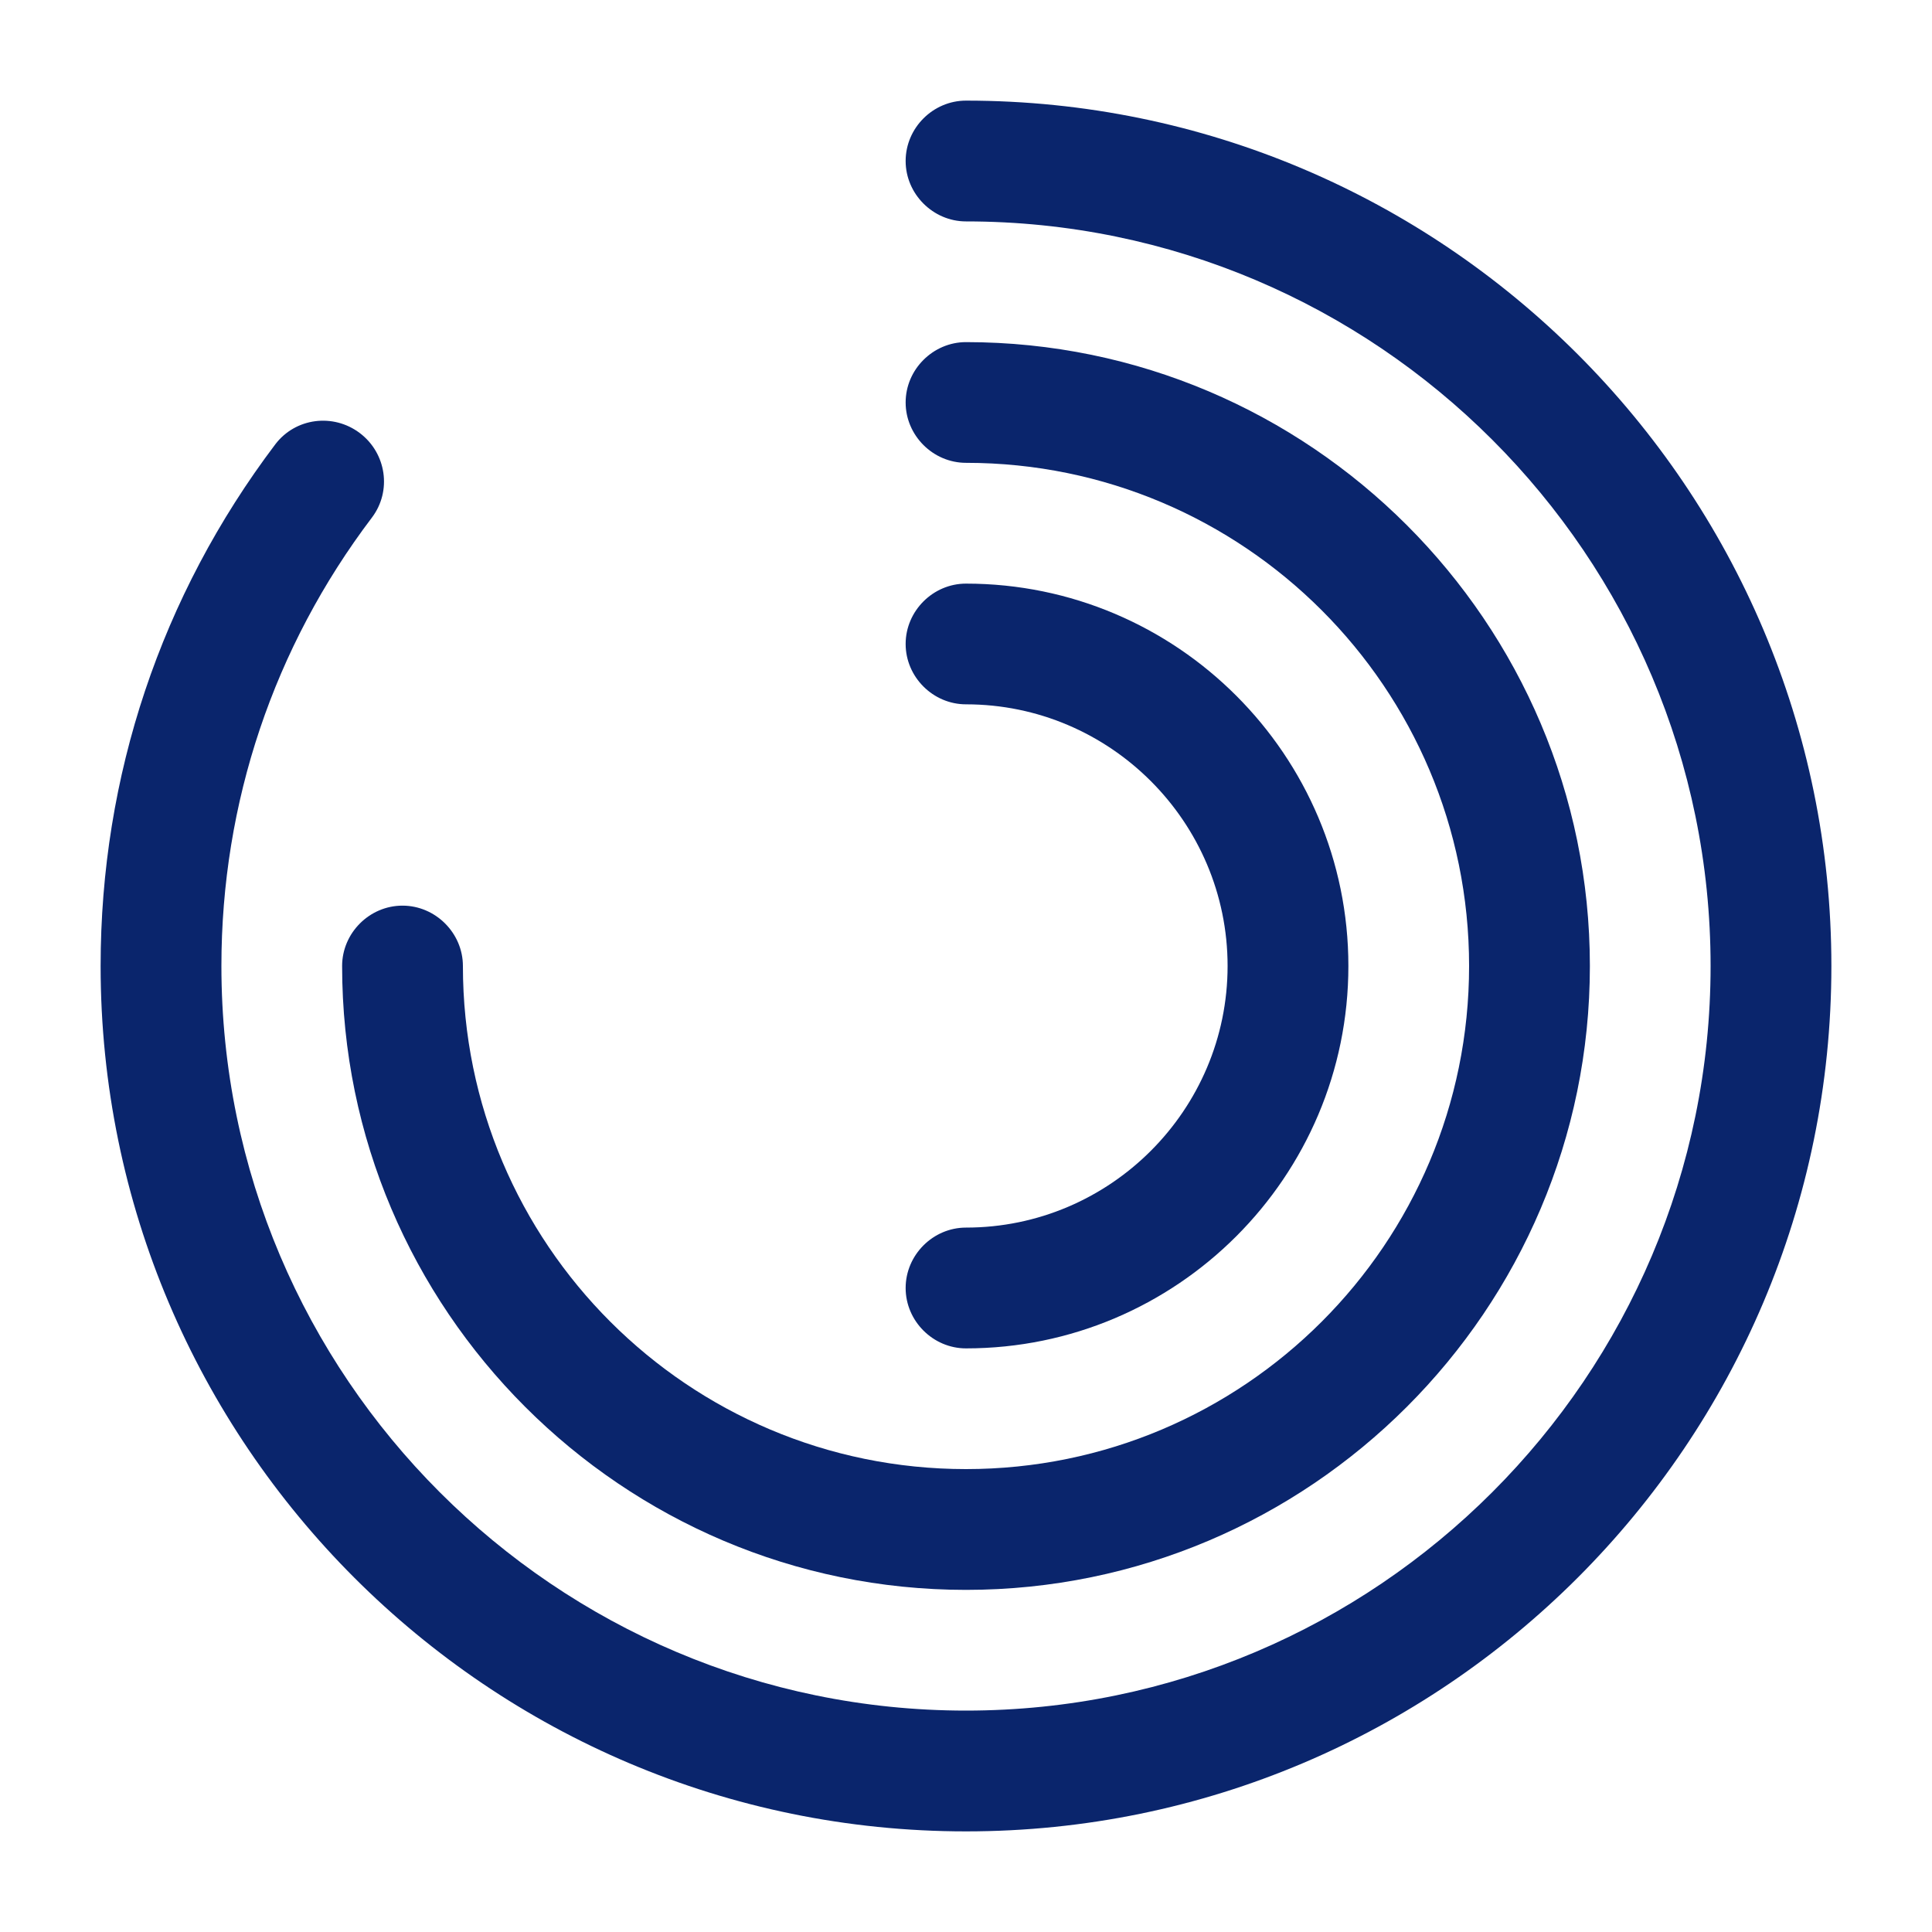
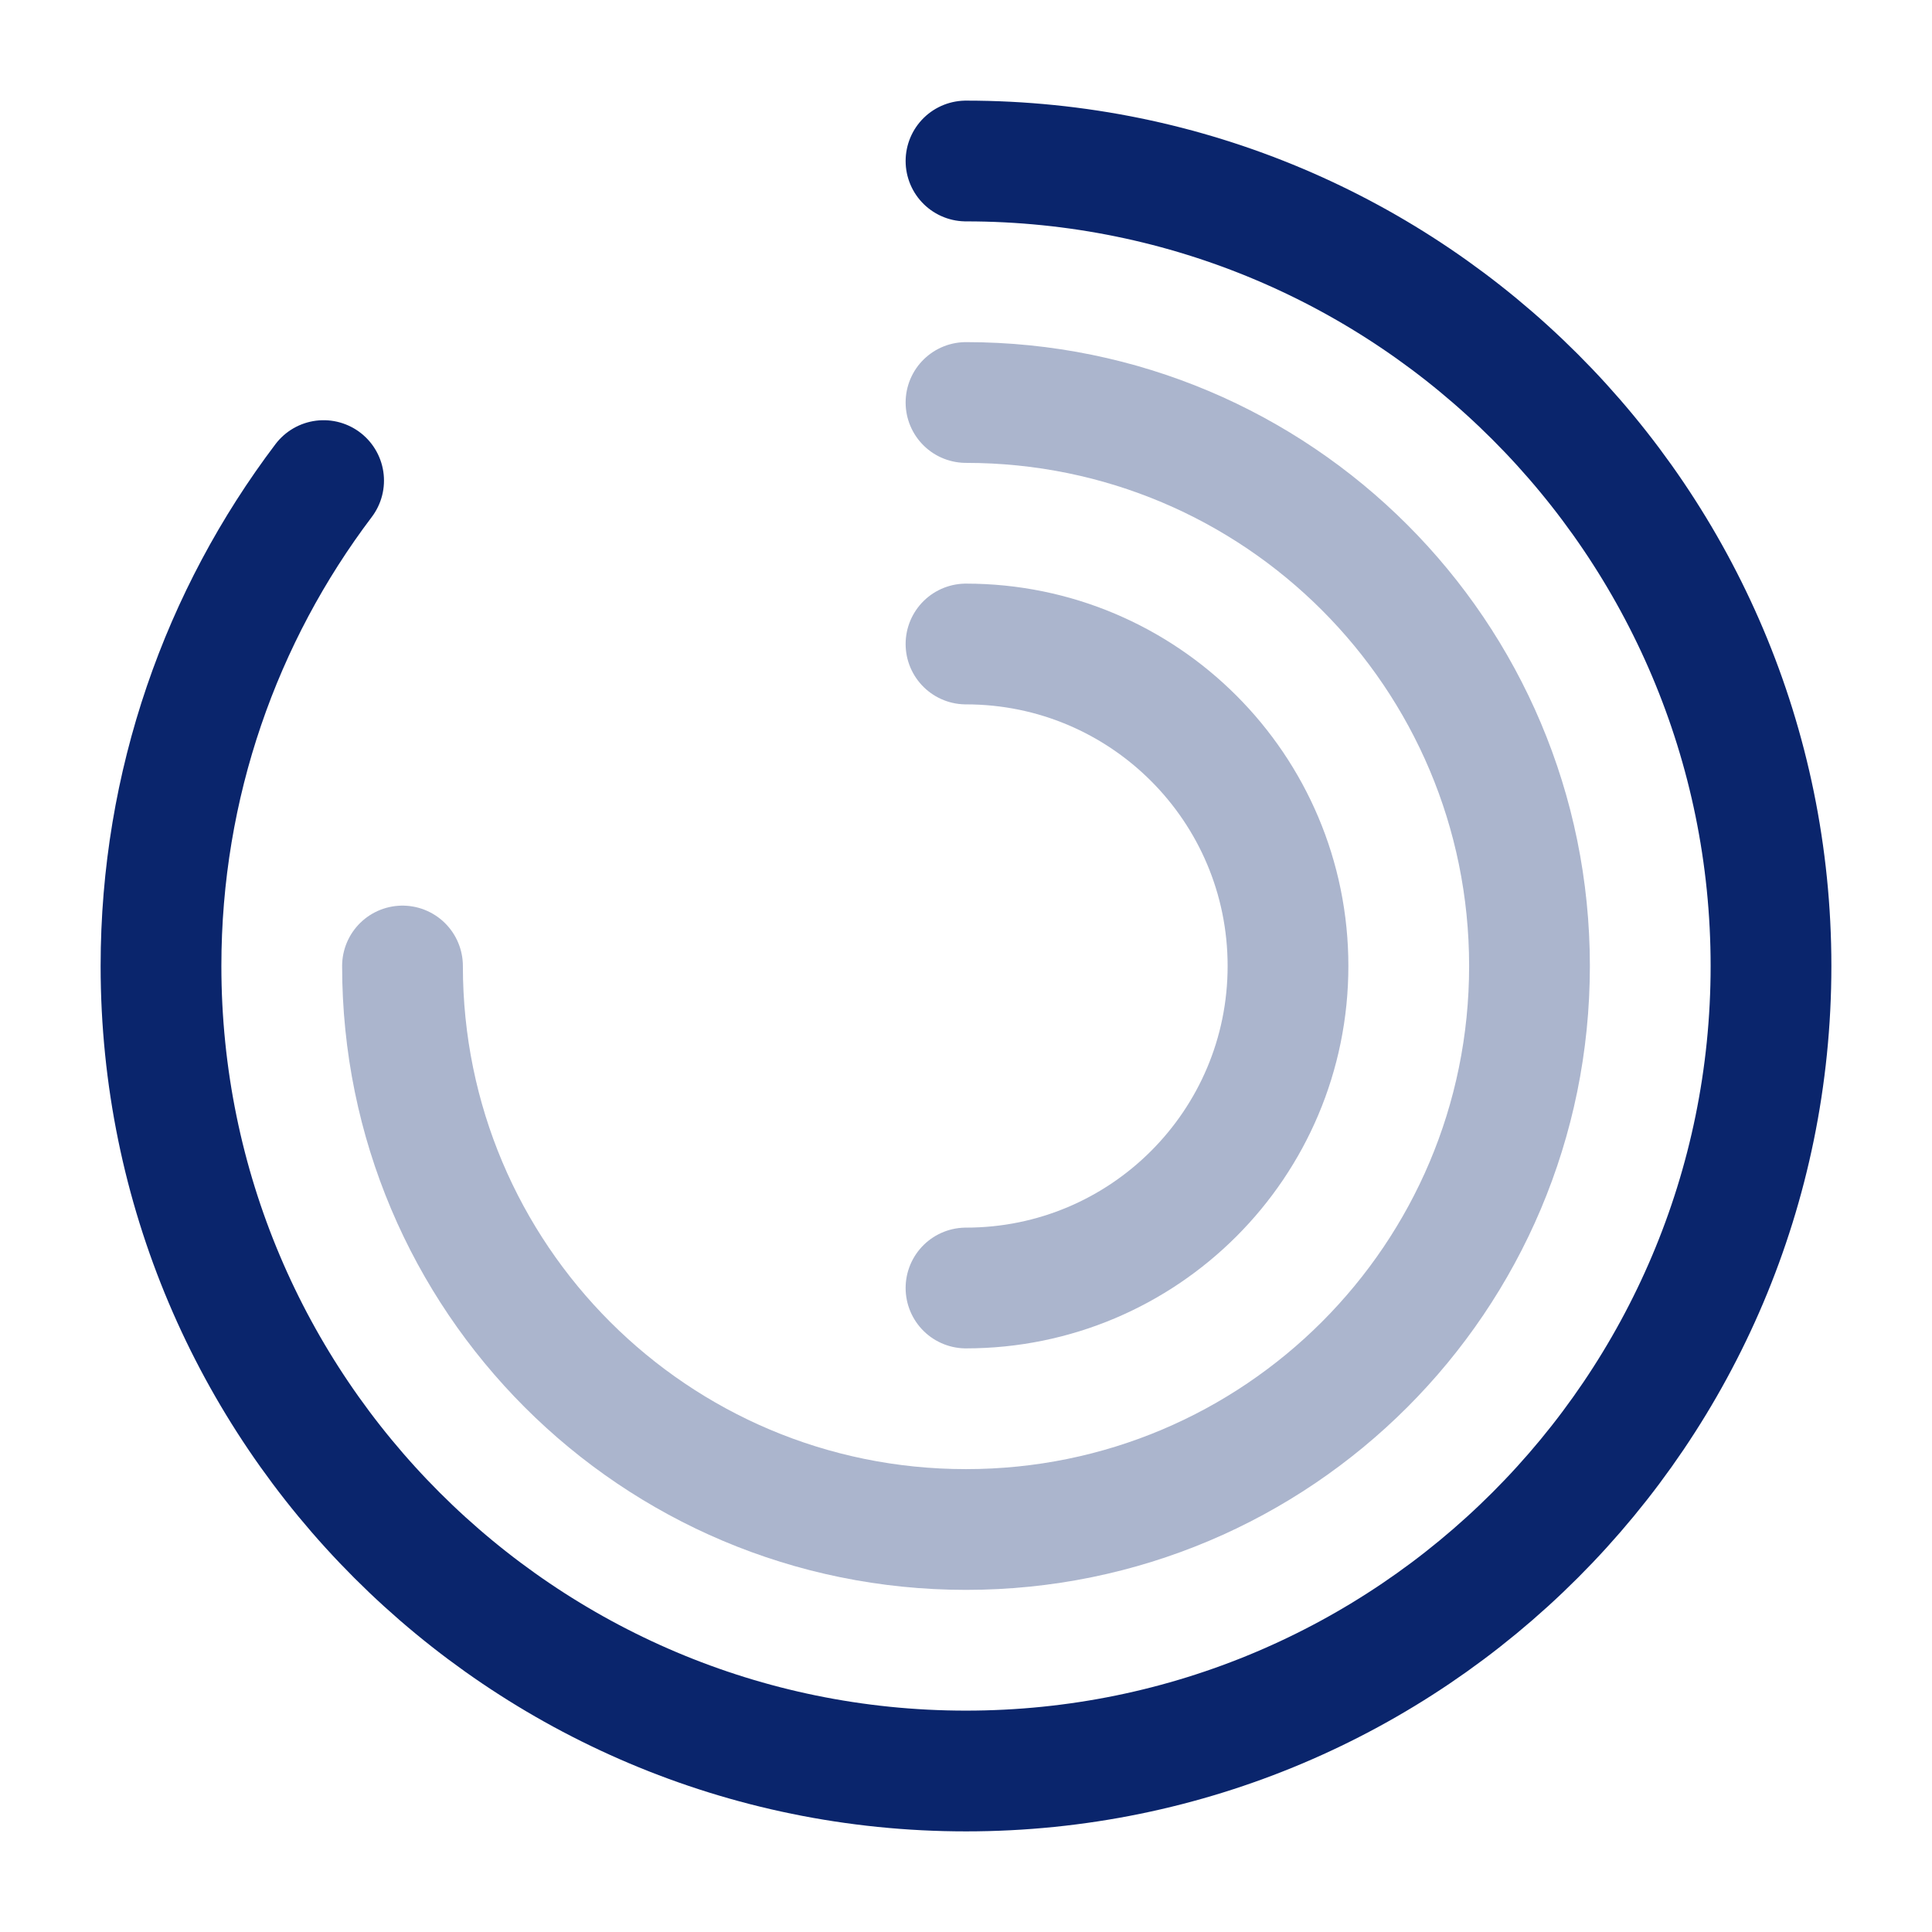
- <svg xmlns="http://www.w3.org/2000/svg" width="25" height="25" viewBox="0 0 25 25" fill="none">
-   <path d="M12.5 23.698C6.323 23.698 1.302 18.677 1.302 12.5C1.302 10.042 2.083 7.708 3.562 5.75C3.823 5.406 4.312 5.344 4.656 5.604C5 5.864 5.073 6.354 4.812 6.698C3.542 8.375 2.865 10.385 2.865 12.5C2.865 17.812 7.188 22.135 12.5 22.135C17.812 22.135 22.135 17.812 22.135 12.5C22.135 7.187 17.812 2.865 12.5 2.865C12.073 2.865 11.719 2.51 11.719 2.083C11.719 1.656 12.073 1.302 12.5 1.302C18.677 1.302 23.698 6.323 23.698 12.5C23.698 18.677 18.677 23.698 12.5 23.698Z" fill="#0A256C" />
-   <path d="M12.5 20.573C8.052 20.573 4.427 16.948 4.427 12.5C4.427 12.073 4.781 11.719 5.208 11.719C5.635 11.719 5.99 12.073 5.99 12.5C5.99 16.094 8.906 19.01 12.5 19.01C16.094 19.01 19.01 16.094 19.01 12.5C19.01 8.906 16.094 5.989 12.5 5.989C12.073 5.989 11.719 5.635 11.719 5.208C11.719 4.781 12.073 4.427 12.5 4.427C16.948 4.427 20.573 8.052 20.573 12.5C20.573 16.948 16.948 20.573 12.5 20.573Z" fill="#0A256C" />
-   <path d="M12.5 17.448C12.073 17.448 11.719 17.094 11.719 16.667C11.719 16.239 12.073 15.885 12.5 15.885C14.365 15.885 15.885 14.364 15.885 12.5C15.885 10.635 14.365 9.114 12.5 9.114C12.073 9.114 11.719 8.76 11.719 8.333C11.719 7.906 12.073 7.552 12.5 7.552C15.229 7.552 17.448 9.771 17.448 12.5C17.448 15.229 15.229 17.448 12.5 17.448Z" fill="#0A256C" />
+ <svg xmlns="http://www.w3.org/2000/svg" width="24" height="24" viewBox="0 0 24 24" fill="none">
+   <path d="M4.02 5.97C2.75 7.65 2 9.74 2 12C2 17.52 6.48 22 12 22C17.52 22 22 17.52 22 12C22 6.48 17.52 2 12 2" stroke="#0A256C" stroke-width="1.5" stroke-linecap="round" stroke-linejoin="round" />
+   <path opacity="0.34" d="M5 12C5 15.87 8.13 19 12 19C15.87 19 19 15.87 19 12C19 8.13 15.87 5 12 5" stroke="#0A256C" stroke-width="1.5" stroke-linecap="round" stroke-linejoin="round" />
+   <path opacity="0.34" d="M12 16C14.21 16 16 14.21 16 12C16 9.79 14.21 8 12 8" stroke="#0A256C" stroke-width="1.5" stroke-linecap="round" stroke-linejoin="round" />
</svg>
